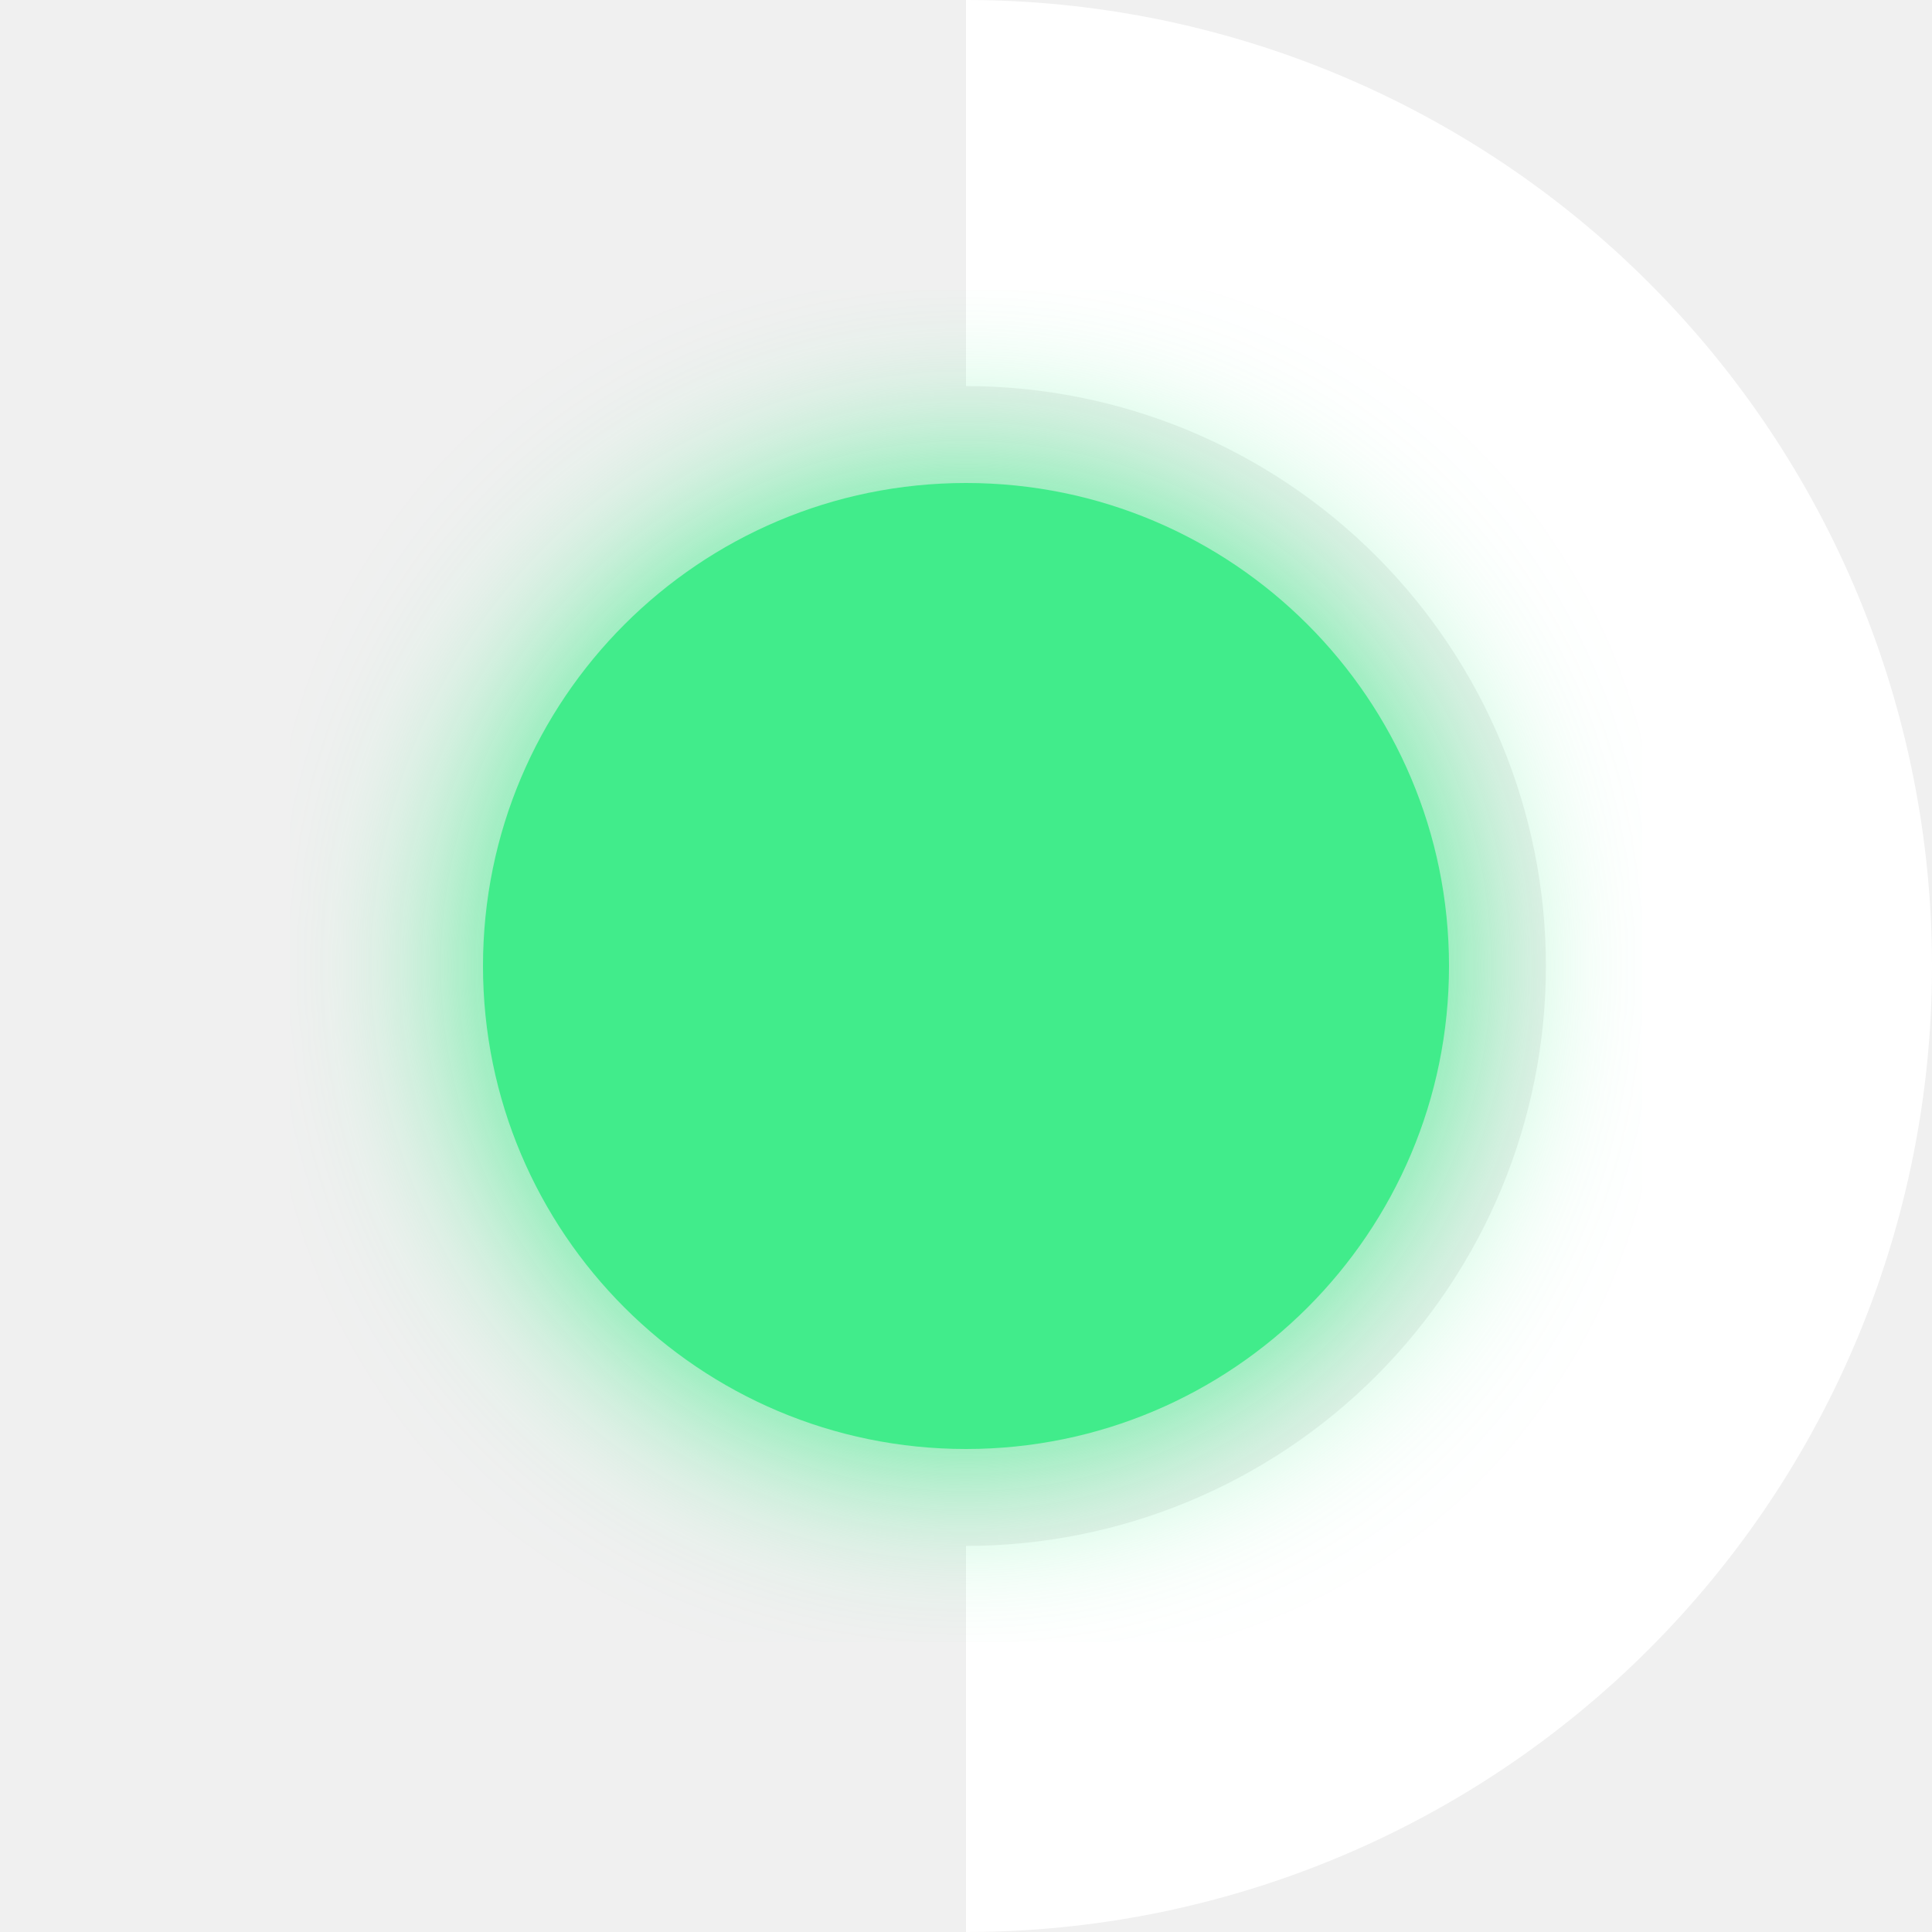
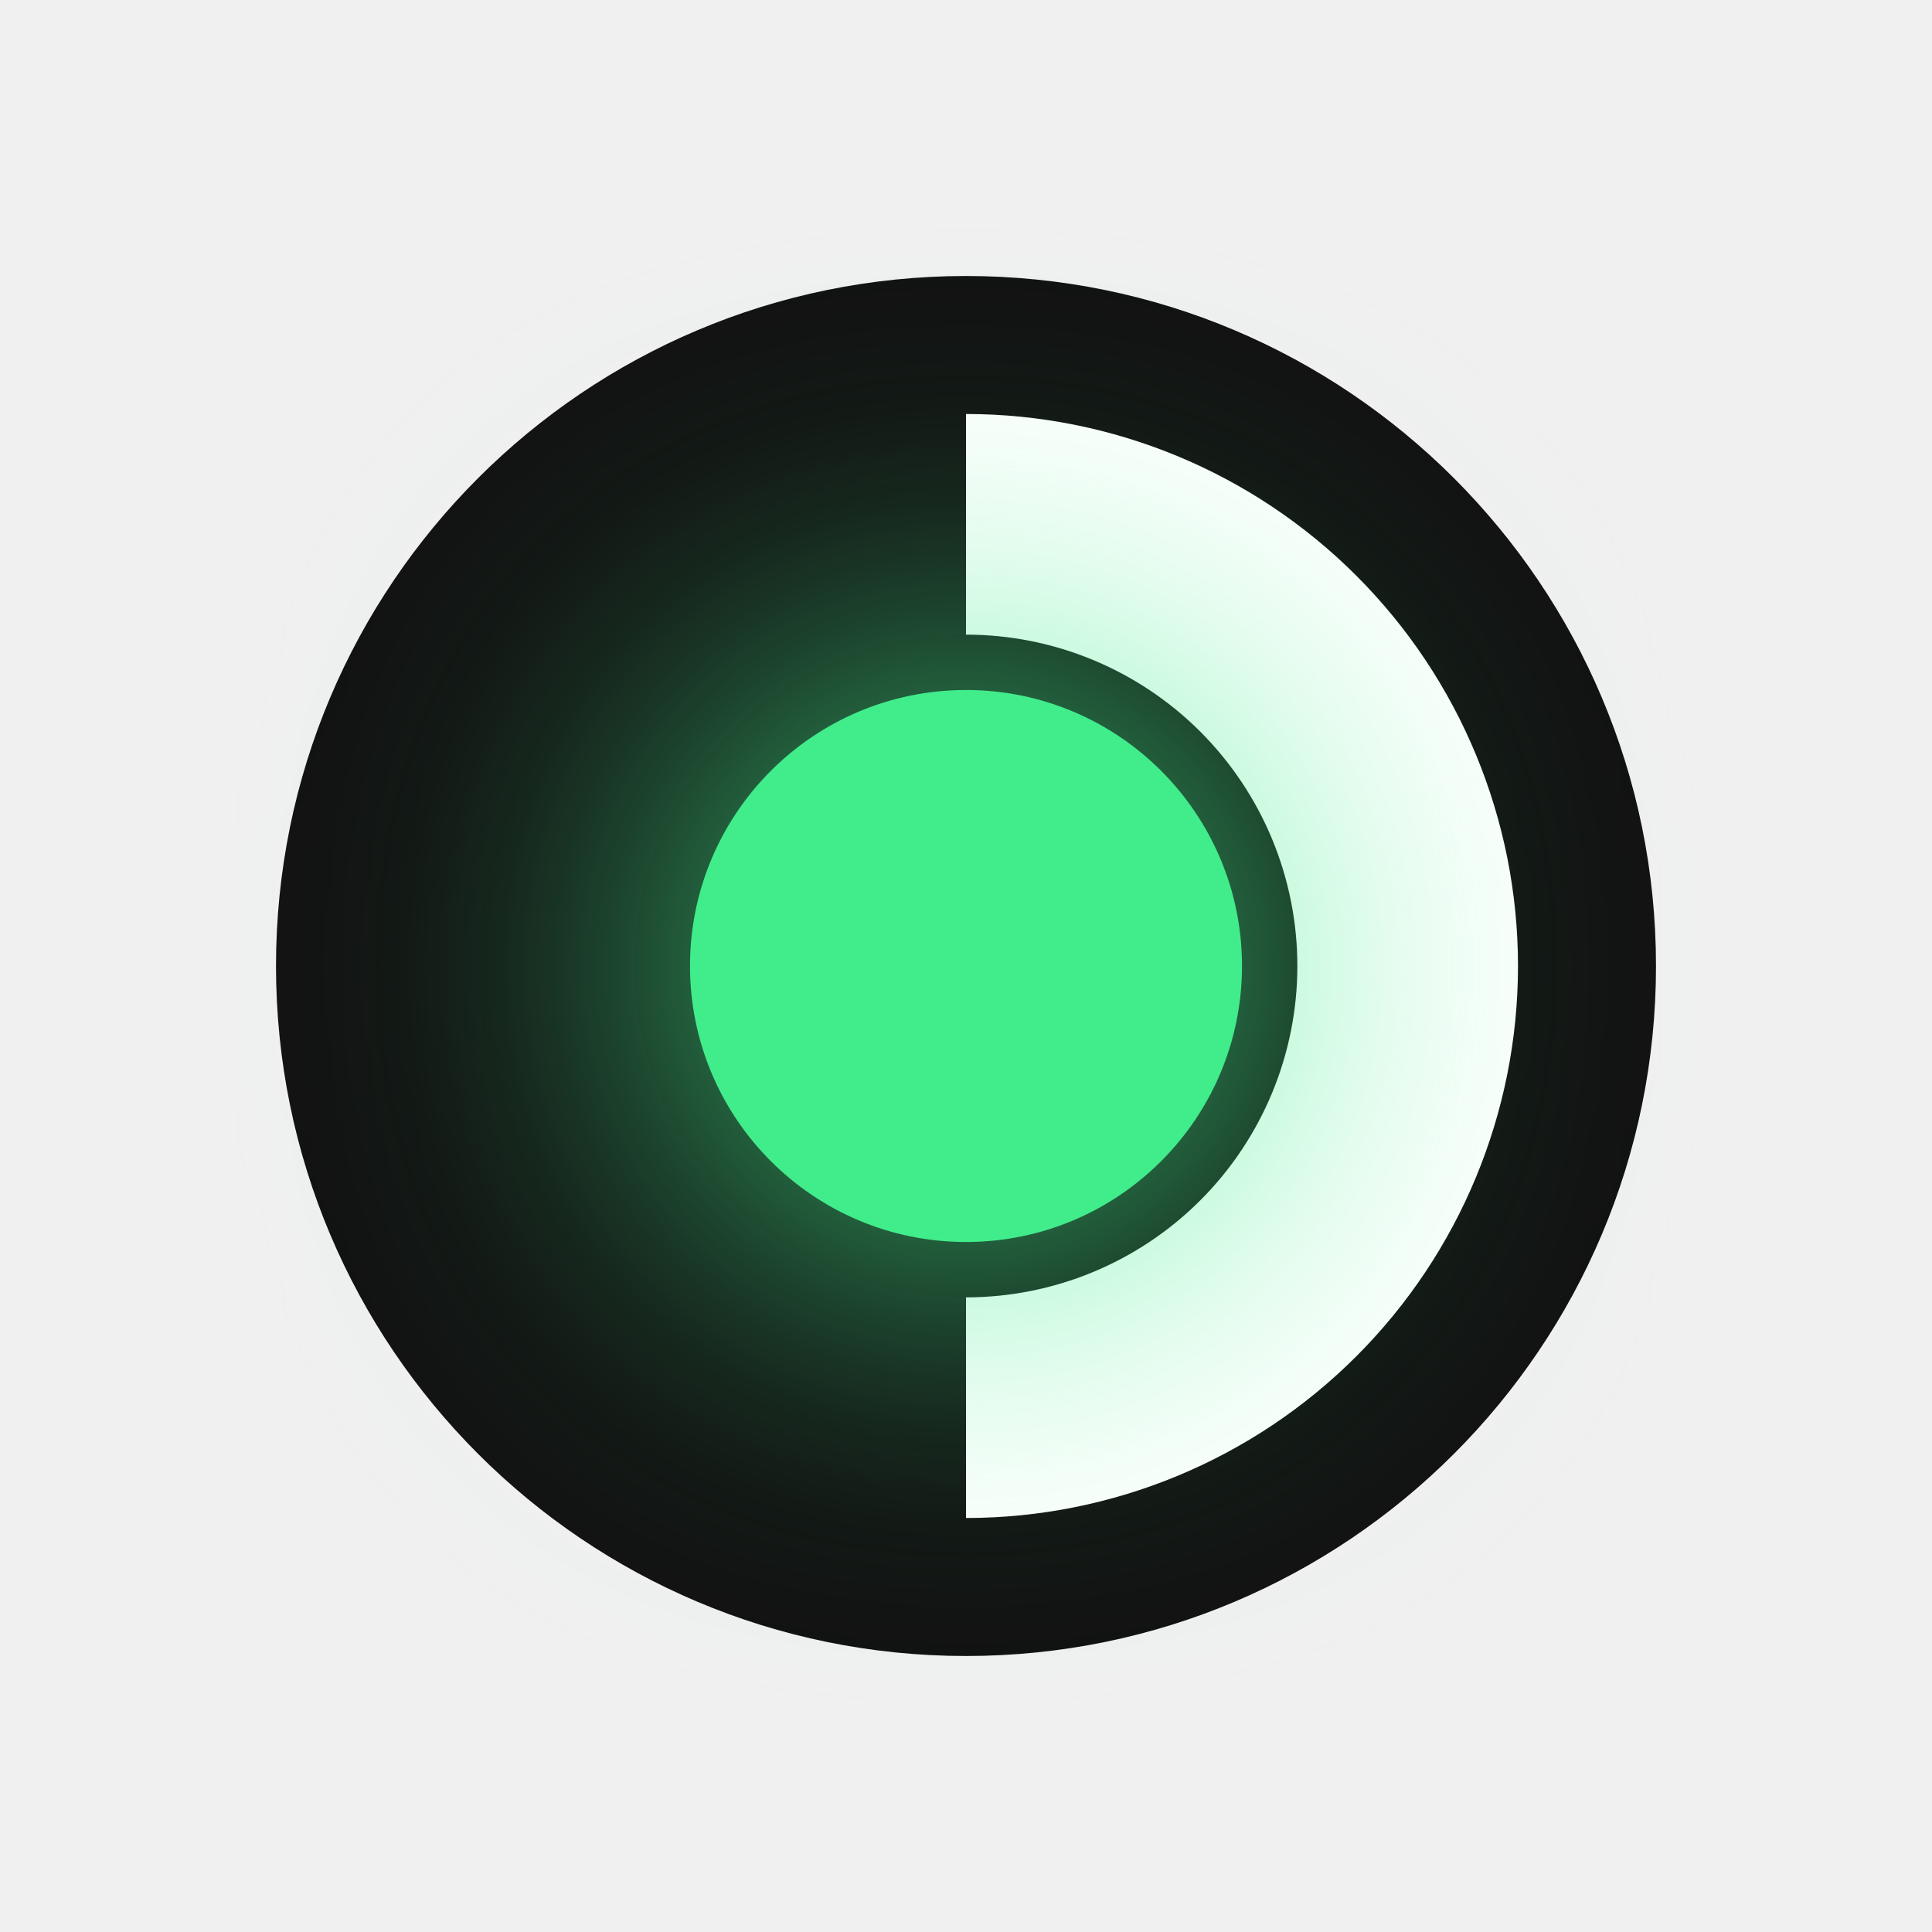
- <svg xmlns="http://www.w3.org/2000/svg" width="250" height="250" viewBox="0 0 250 250" fill="none">
-   <path d="M125 250C158.152 250 189.946 236.83 213.388 213.388C236.83 189.946 250 158.152 250 125C250 91.848 236.83 60.054 213.388 36.612C189.946 13.17 158.152 6.45495e-06 125 0L125 49.961C144.902 49.961 163.988 57.867 178.061 71.939C192.134 86.012 200.039 105.098 200.039 125C200.039 144.902 192.134 163.988 178.061 178.061C163.988 192.134 144.902 200.039 125 200.039L125 250Z" fill="white" />
-   <g filter="url(#filter0_f_24_14)">
-     <circle cx="125" cy="125" r="62.5" fill="#41EC8B" />
+ <svg xmlns="http://www.w3.org/2000/svg" width="70" height="70" viewBox="0 0 70 70" fill="none">
+   <rect x="10" y="10" width="50" height="50" rx="25" fill="#111111" />
+   <path d="M35 55C40.304 55 45.391 52.893 49.142 49.142C52.893 45.391 55 40.304 55 35C55 29.696 52.893 24.609 49.142 20.858C45.391 17.107 40.304 15 35 15L35 22.994C38.184 22.994 41.238 24.259 43.49 26.51C45.741 28.762 47.006 31.816 47.006 35C47.006 38.184 45.741 41.238 43.49 43.49C41.238 45.741 38.184 47.006 35 47.006V55Z" fill="white" />
+   <g filter="url(#filter0_f_87_230)">
+     <circle cx="35" cy="35" r="10" fill="#41EC8B" />
  </g>
-   <circle cx="125" cy="125" r="62.5" fill="#41EC8B" />
+   <circle cx="35" cy="35" r="10" fill="#41EC8B" />
  <defs>
-     <filter id="filter0_f_24_14" x="37.5" y="37.5" width="175" height="175" filterUnits="userSpaceOnUse" color-interpolation-filters="sRGB">
+     <filter id="filter0_f_87_230" x="0" y="0" width="70" height="70" filterUnits="userSpaceOnUse" color-interpolation-filters="sRGB">
      <feFlood flood-opacity="0" result="BackgroundImageFix" />
      <feBlend mode="normal" in="SourceGraphic" in2="BackgroundImageFix" result="shape" />
-       <feGaussianBlur stdDeviation="12.5" result="effect1_foregroundBlur_24_14" />
+       <feGaussianBlur stdDeviation="12.5" result="effect1_foregroundBlur_87_230" />
    </filter>
  </defs>
</svg>
